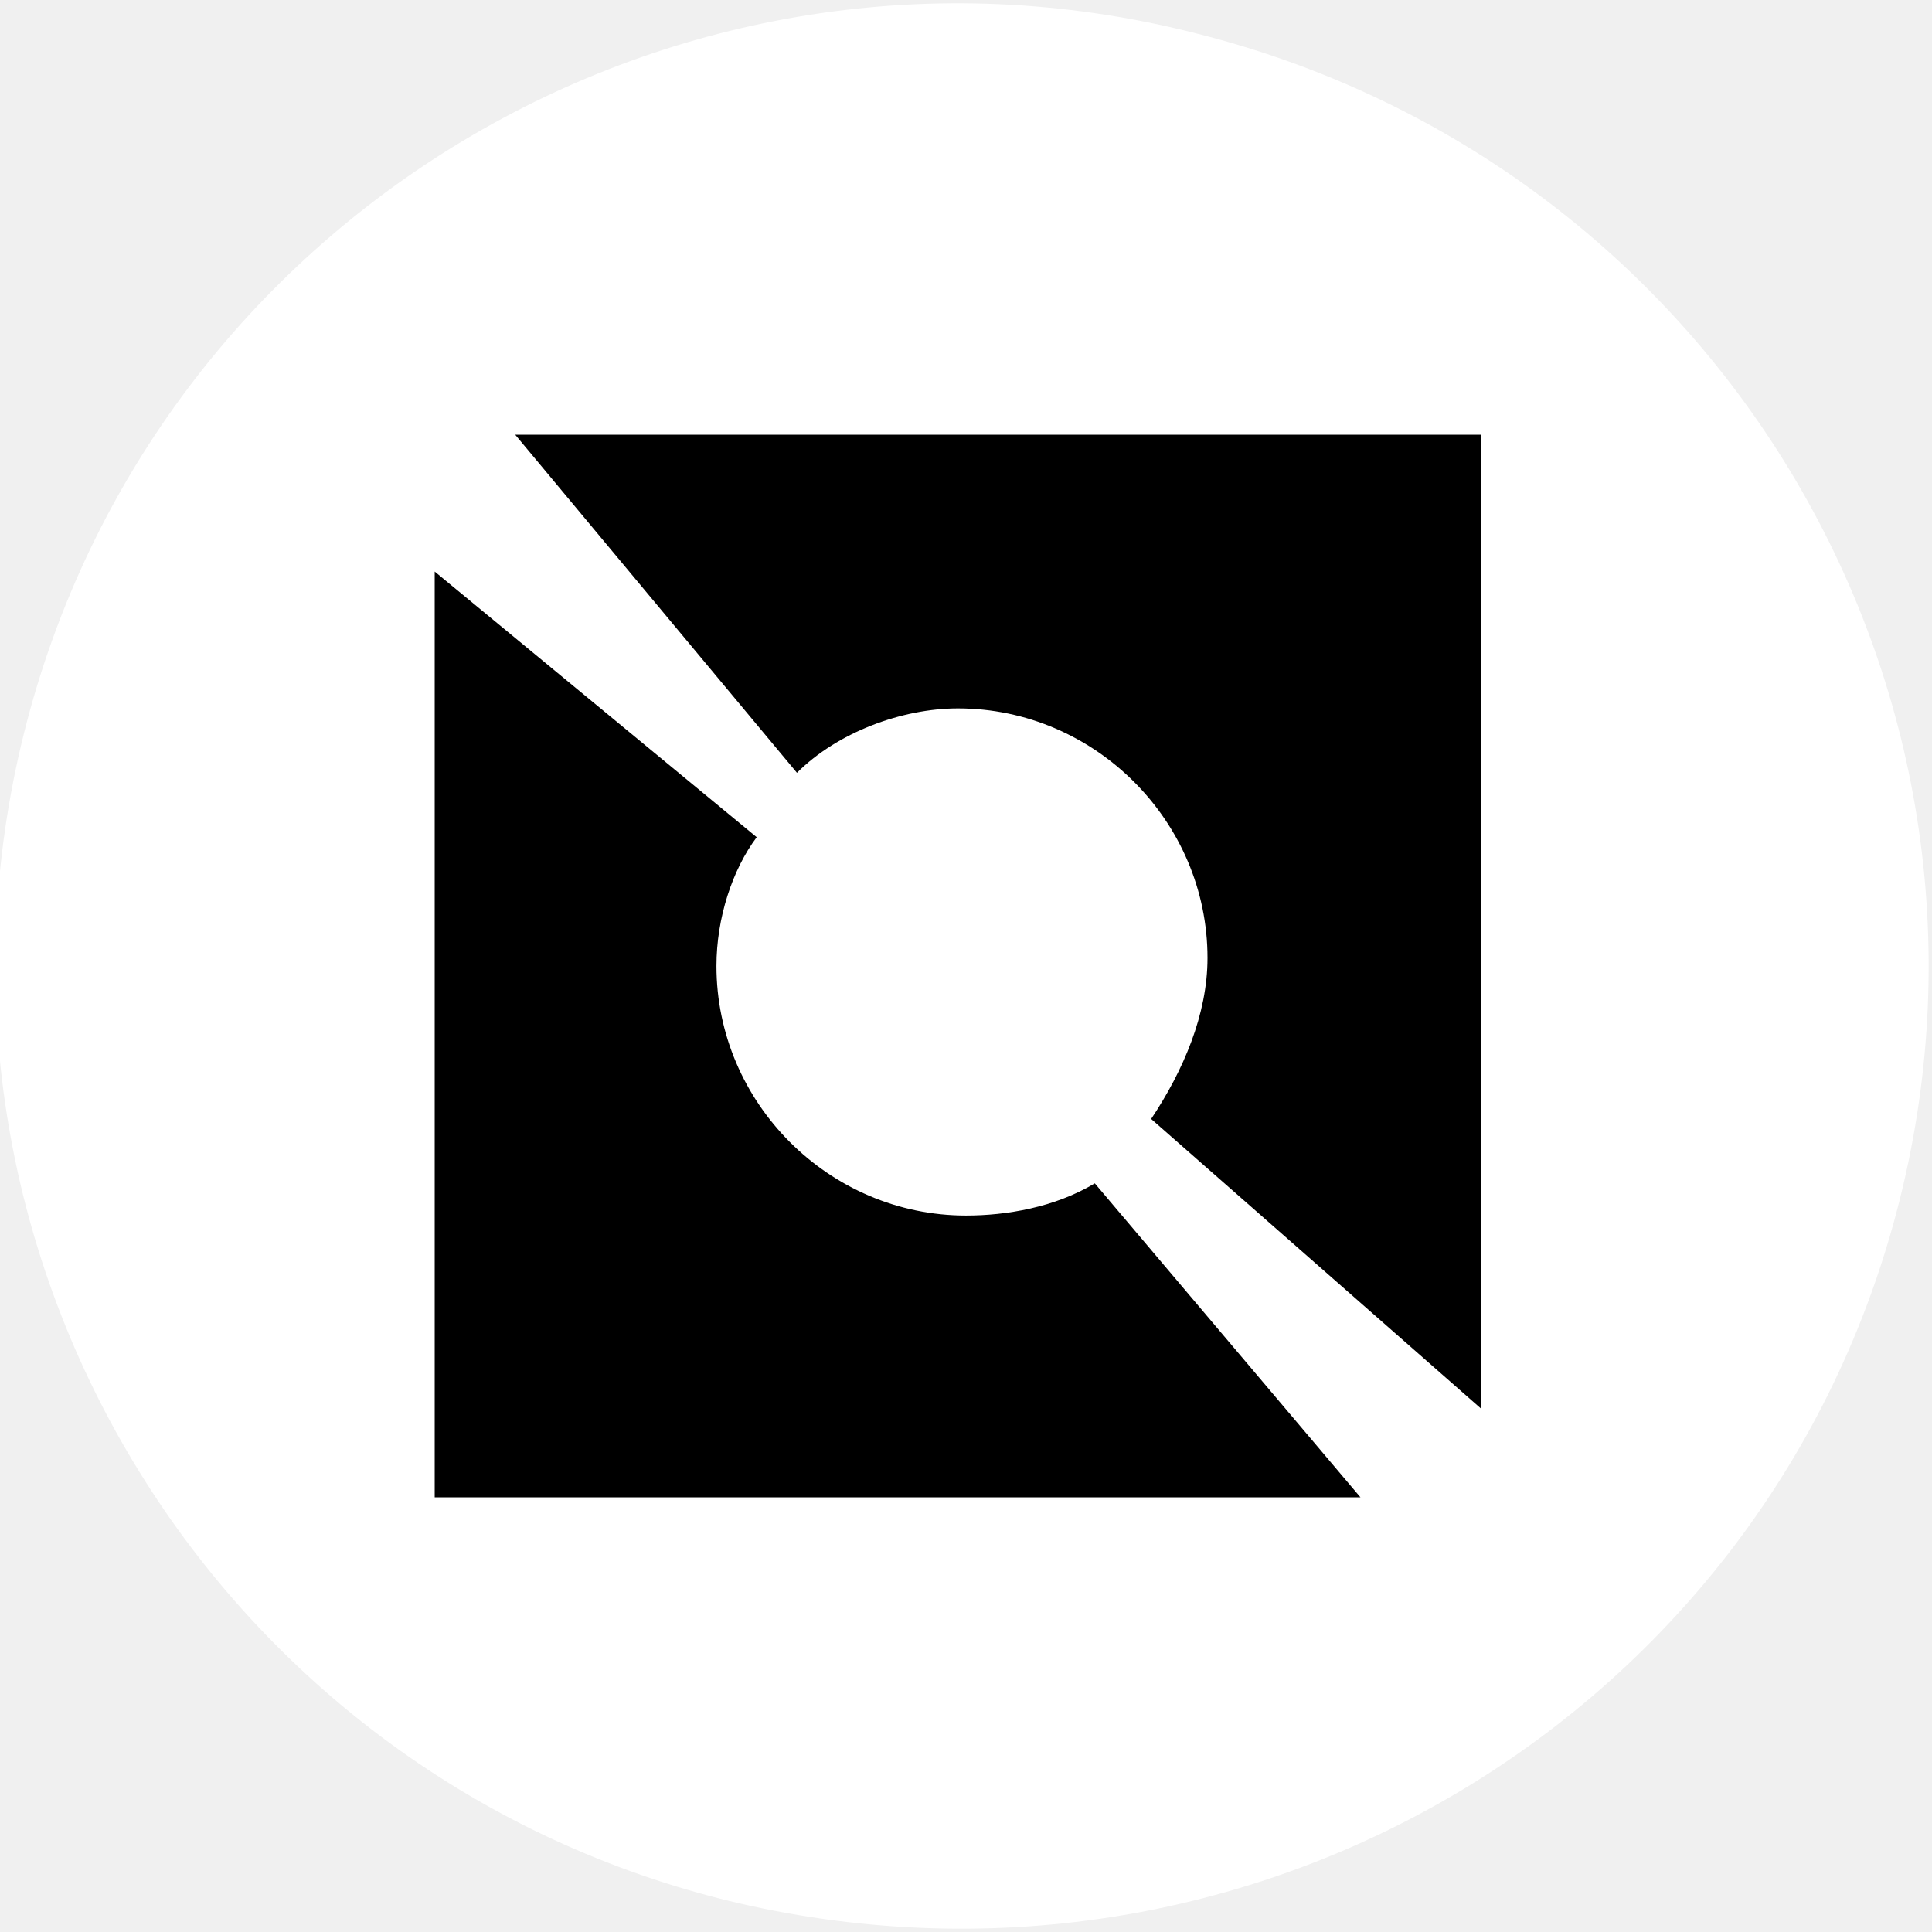
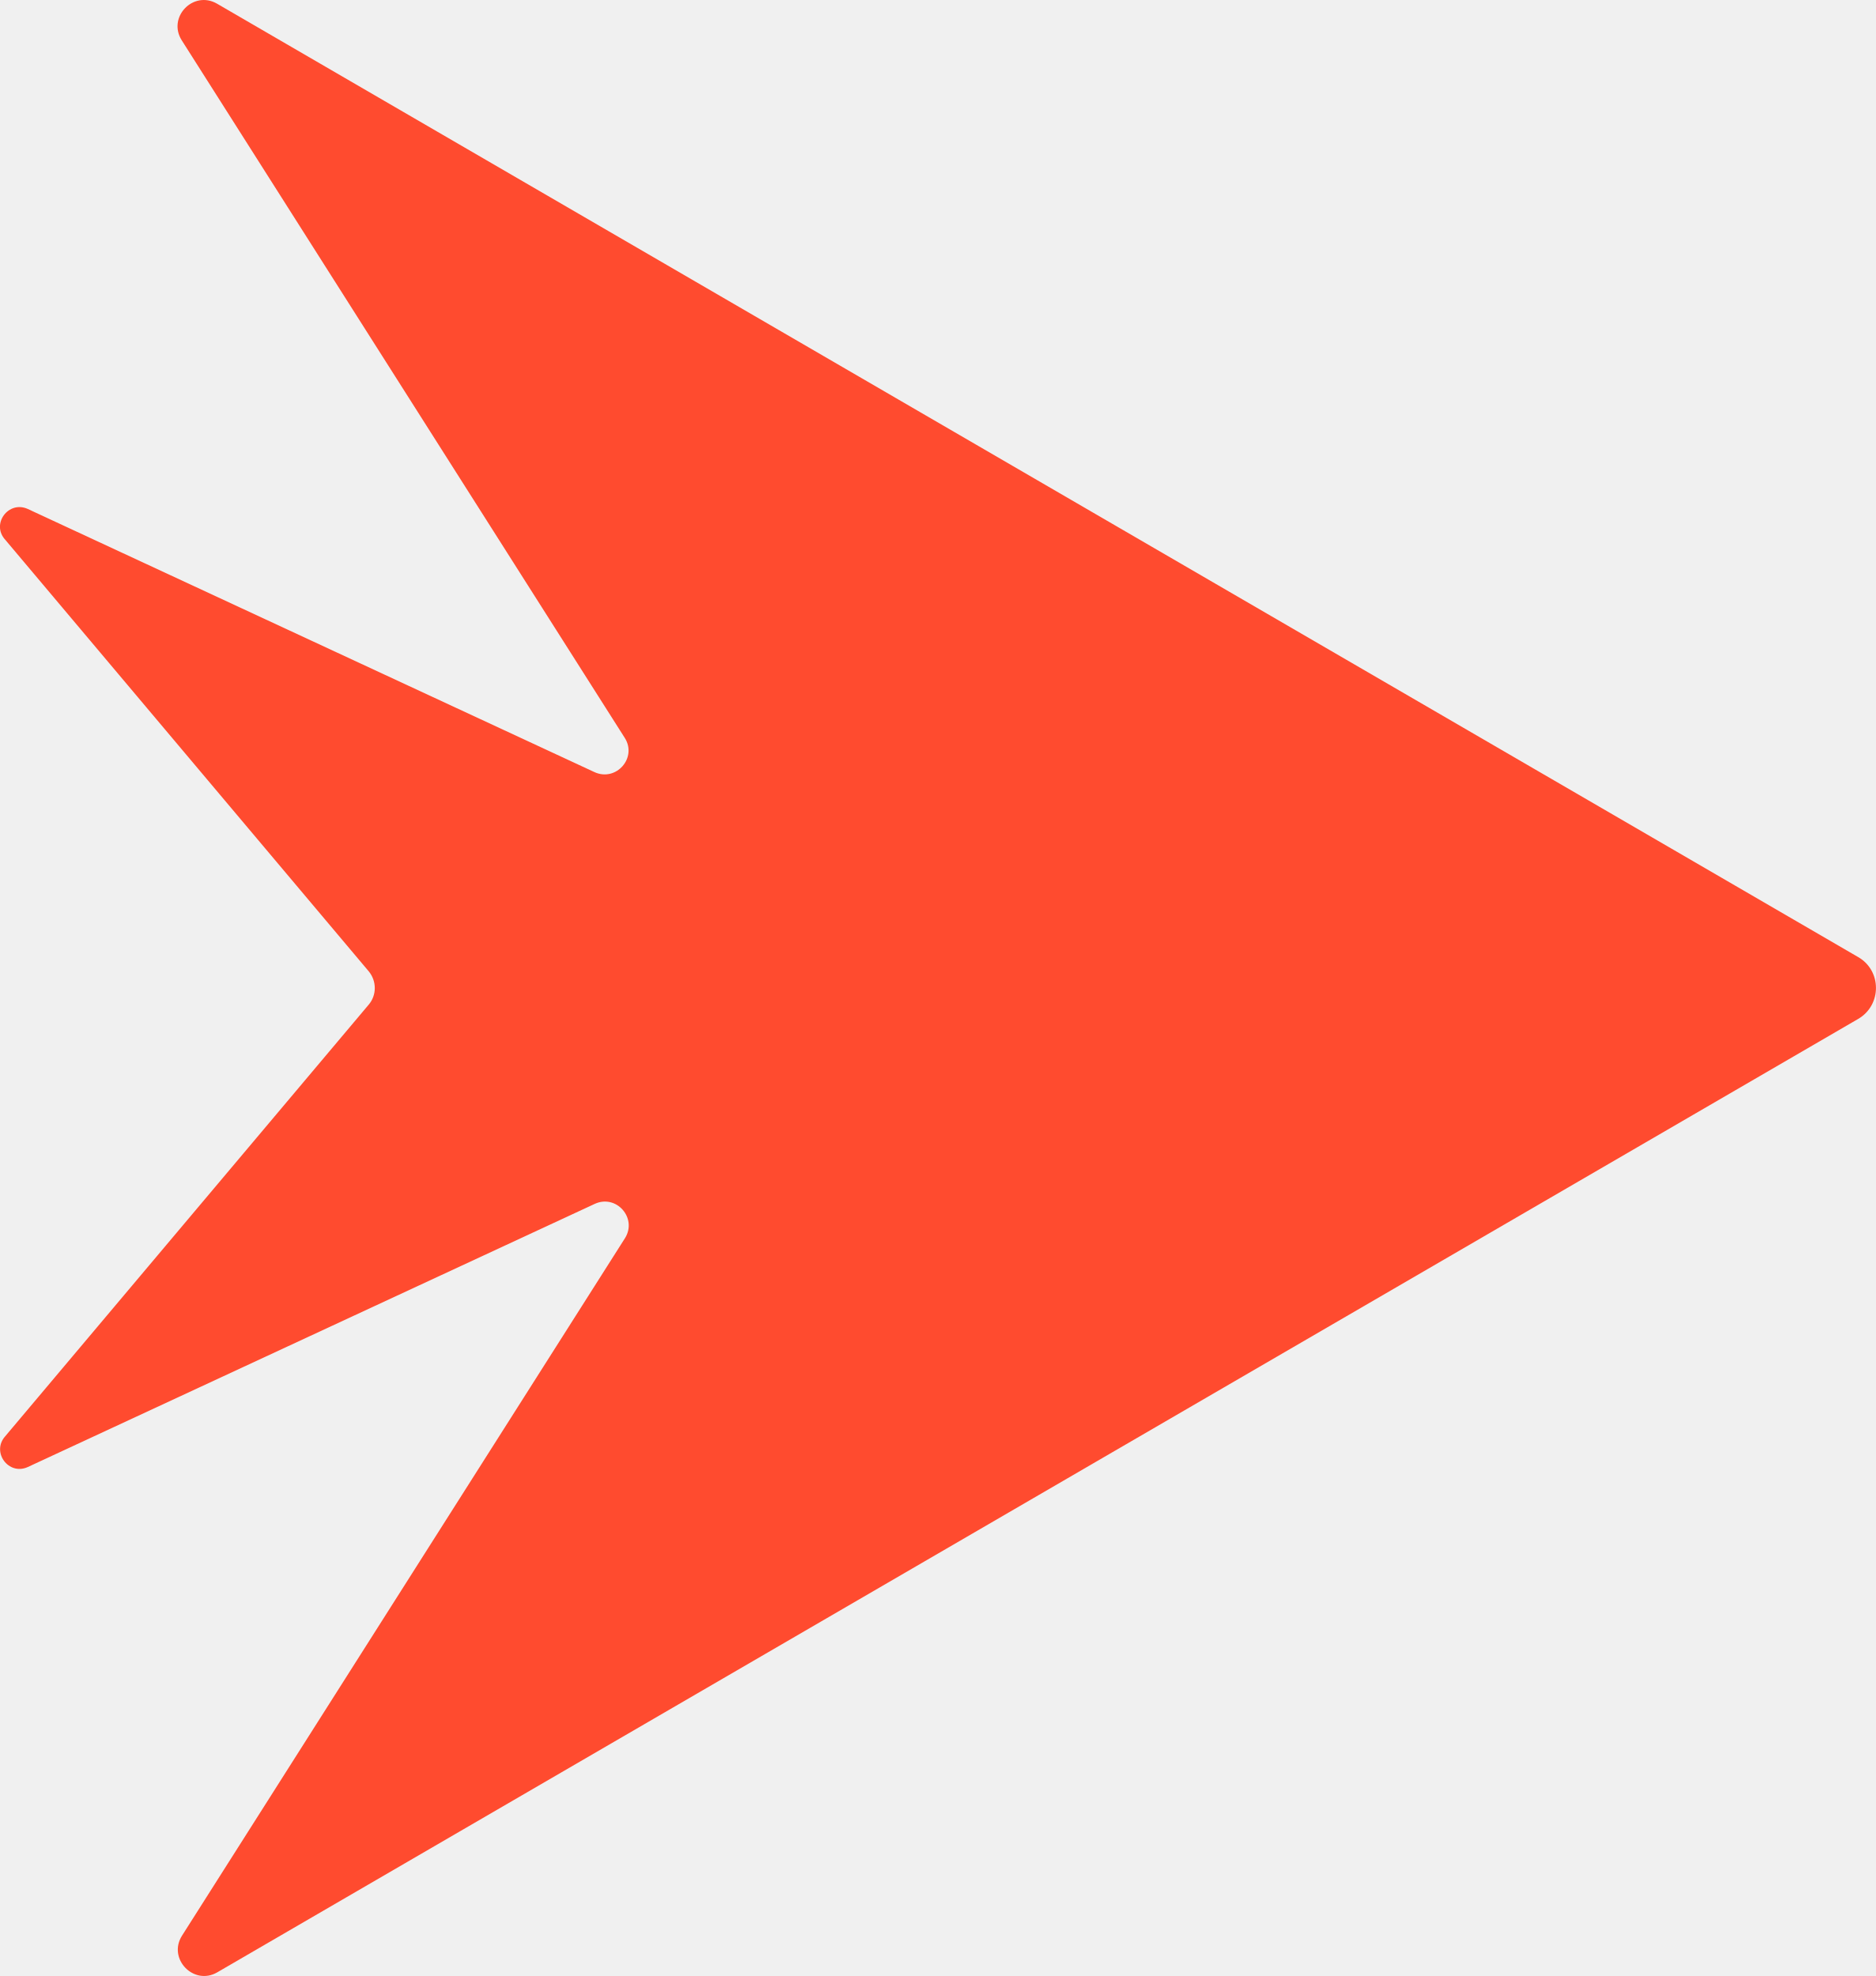
- <svg xmlns="http://www.w3.org/2000/svg" width="100%" className="icon" version="1.1" x="0px" y="0px" viewBox="0 0 24 24">
-   <path fill="#FFF" d="M23.6,14.9C22,21.3,15.5,25.2,9,23.6C2.6,22-1.3,15.5,0.3,9.1S8.4-1.2,14.8,0.4C21.3,2,25.2,8.5,23.6,14.9       L23.6,14.9L23.6,14.9z" />
-   <path fill="#000" d="M12,15.1c-1.7,0-3.1-1.4-3.1-3.1c0-0.6,0.2-1.2,0.5-1.6L5.4,7.1v11.5h11.5l-3.3-3.9C13.1,15,12.5,15.1,12,15.1z       " />
-   <path fill="#000" d="M6.4,5.4l3.5,4.2c0.5-0.5,1.3-0.8,2-0.8c1.7,0,3.1,1.4,3.1,3.1c0,0.7-0.3,1.4-0.7,2l4.1,3.6V5.4H6.4z" />
+ <svg xmlns="http://www.w3.org/2000/svg" width="100%" className="icon" viewBox="0 0 357.21 376.34" id="Layer_1" data-name="Layer 1">
+   <defs>
+     <style>
+       .cls-1 {
+         fill: #ff4b2f;
+       }
+     </style>
+   </defs>
+   <path class="cls-1" d="M41.34.71c-4.54-2.63-9.53,2.59-6.72,6.99l84.33,132.81c2.45,3.81-1.63,8.44-5.76,6.54L5.3,96.94c-3.68-1.68-7.04,2.86-4.31,5.85l69.22,82.2c1.54,1.86,1.54,4.54,0,6.35L.99,273.55c-2.68,3,.64,7.53,4.31,5.85l107.94-50.11c4.13-1.91,8.17,2.72,5.76,6.54l-84.33,132.81c-2.81,4.4,2.22,9.62,6.72,6.99l312.42-181.56c4.54-2.63,4.54-9.21,0-11.8L41.34.71Z" />
</svg>
